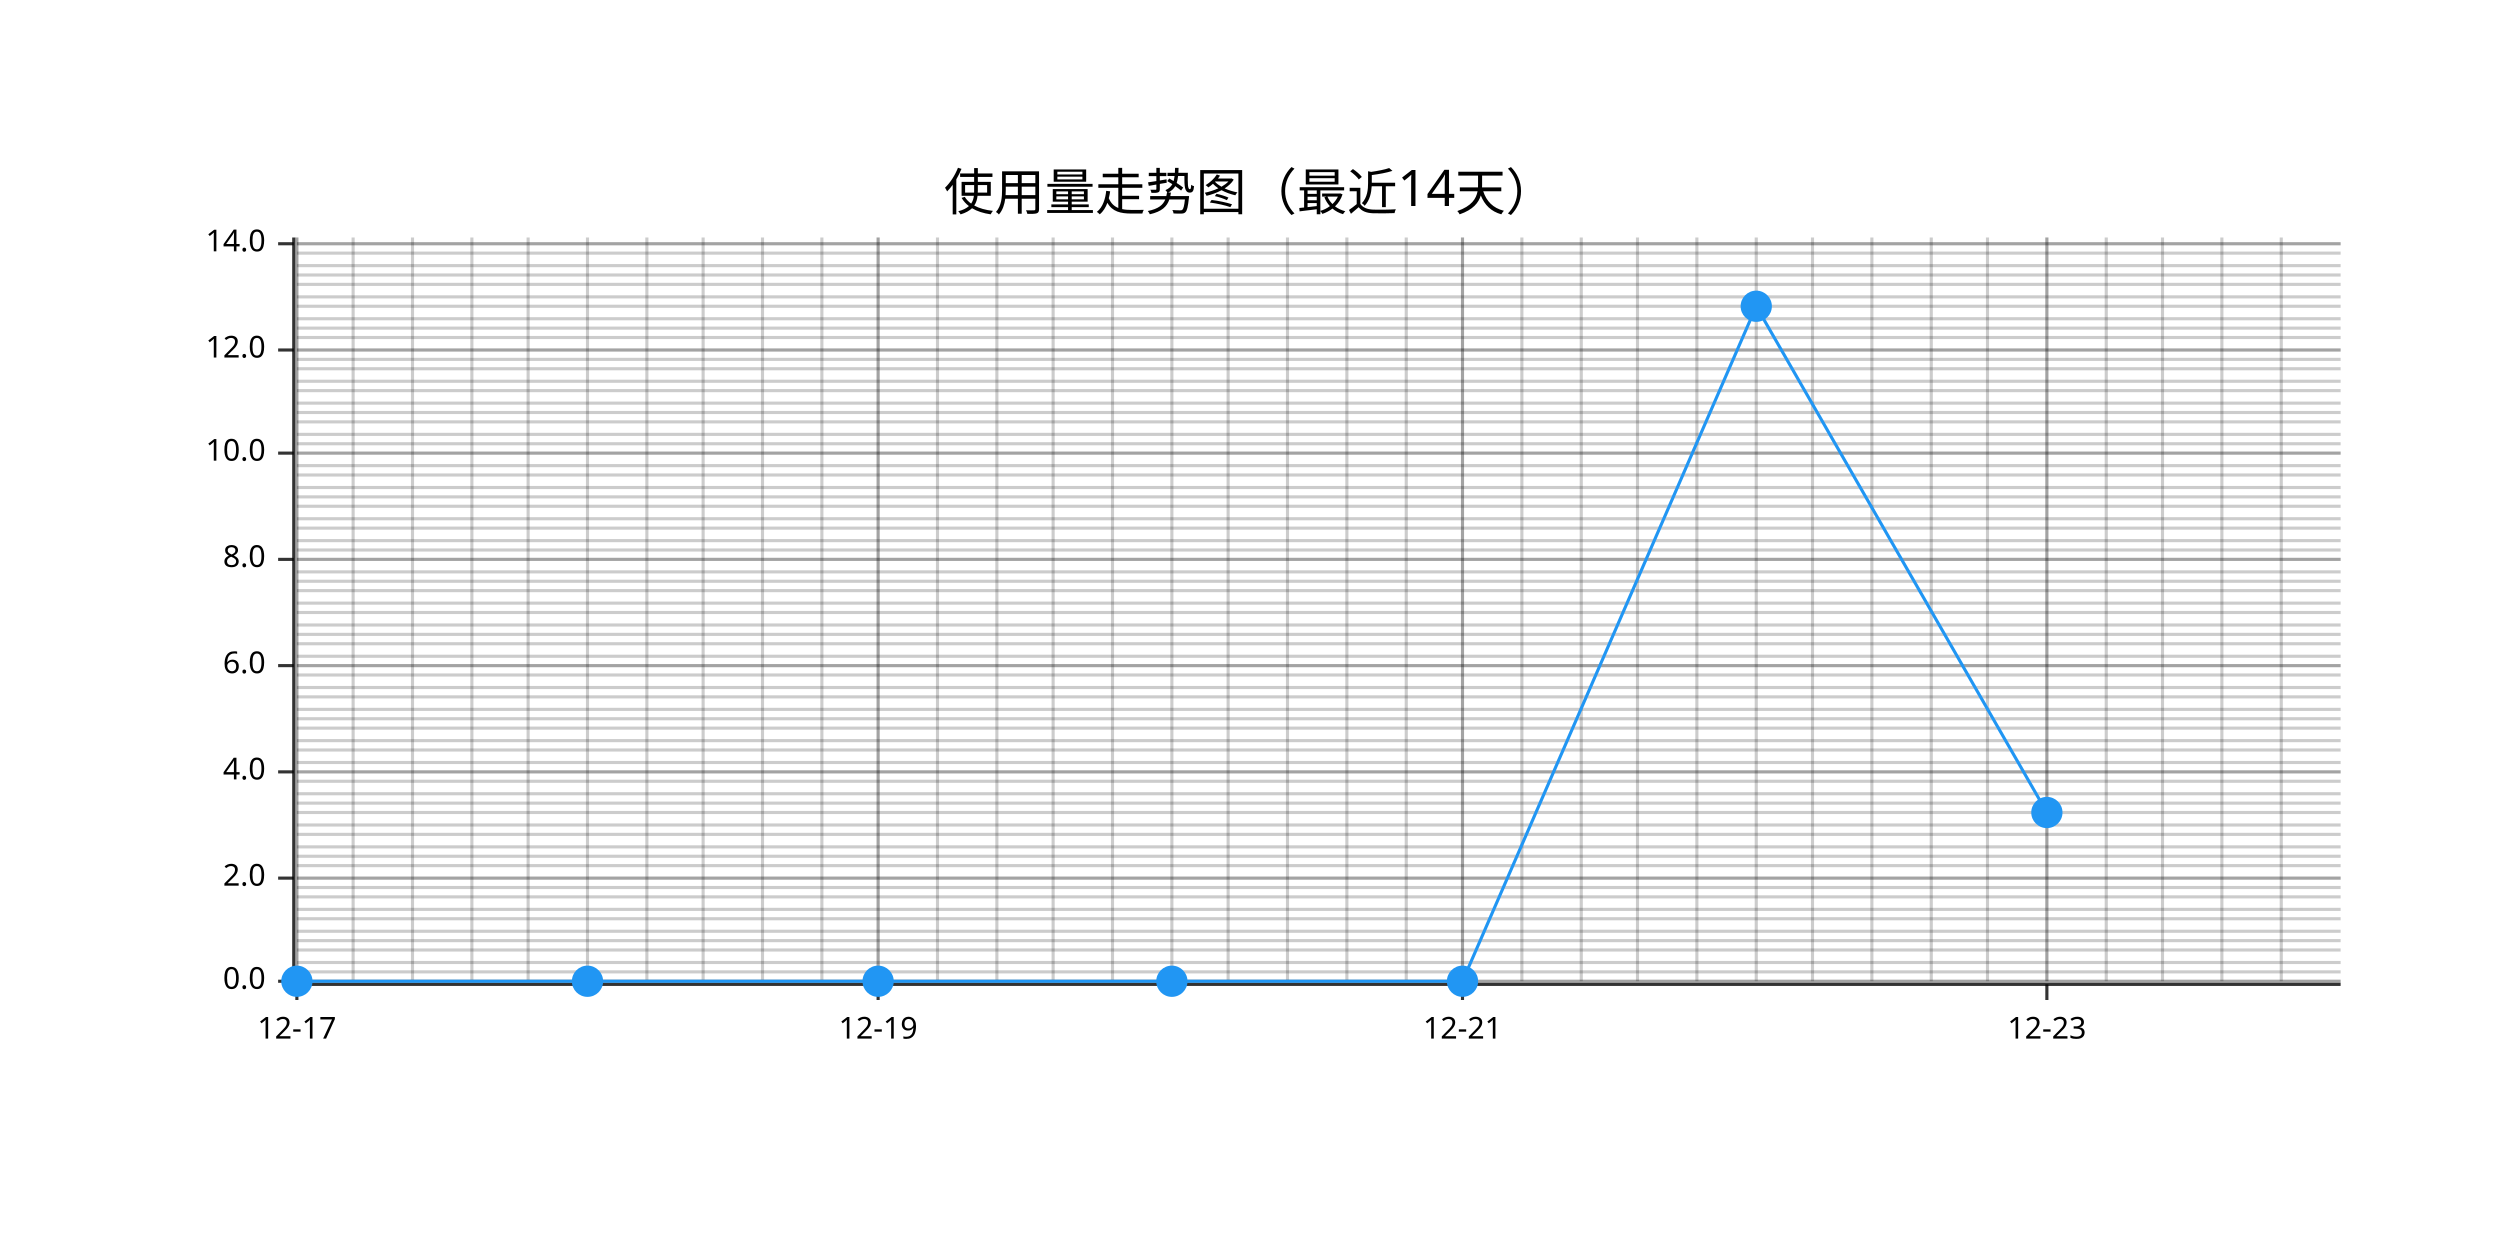
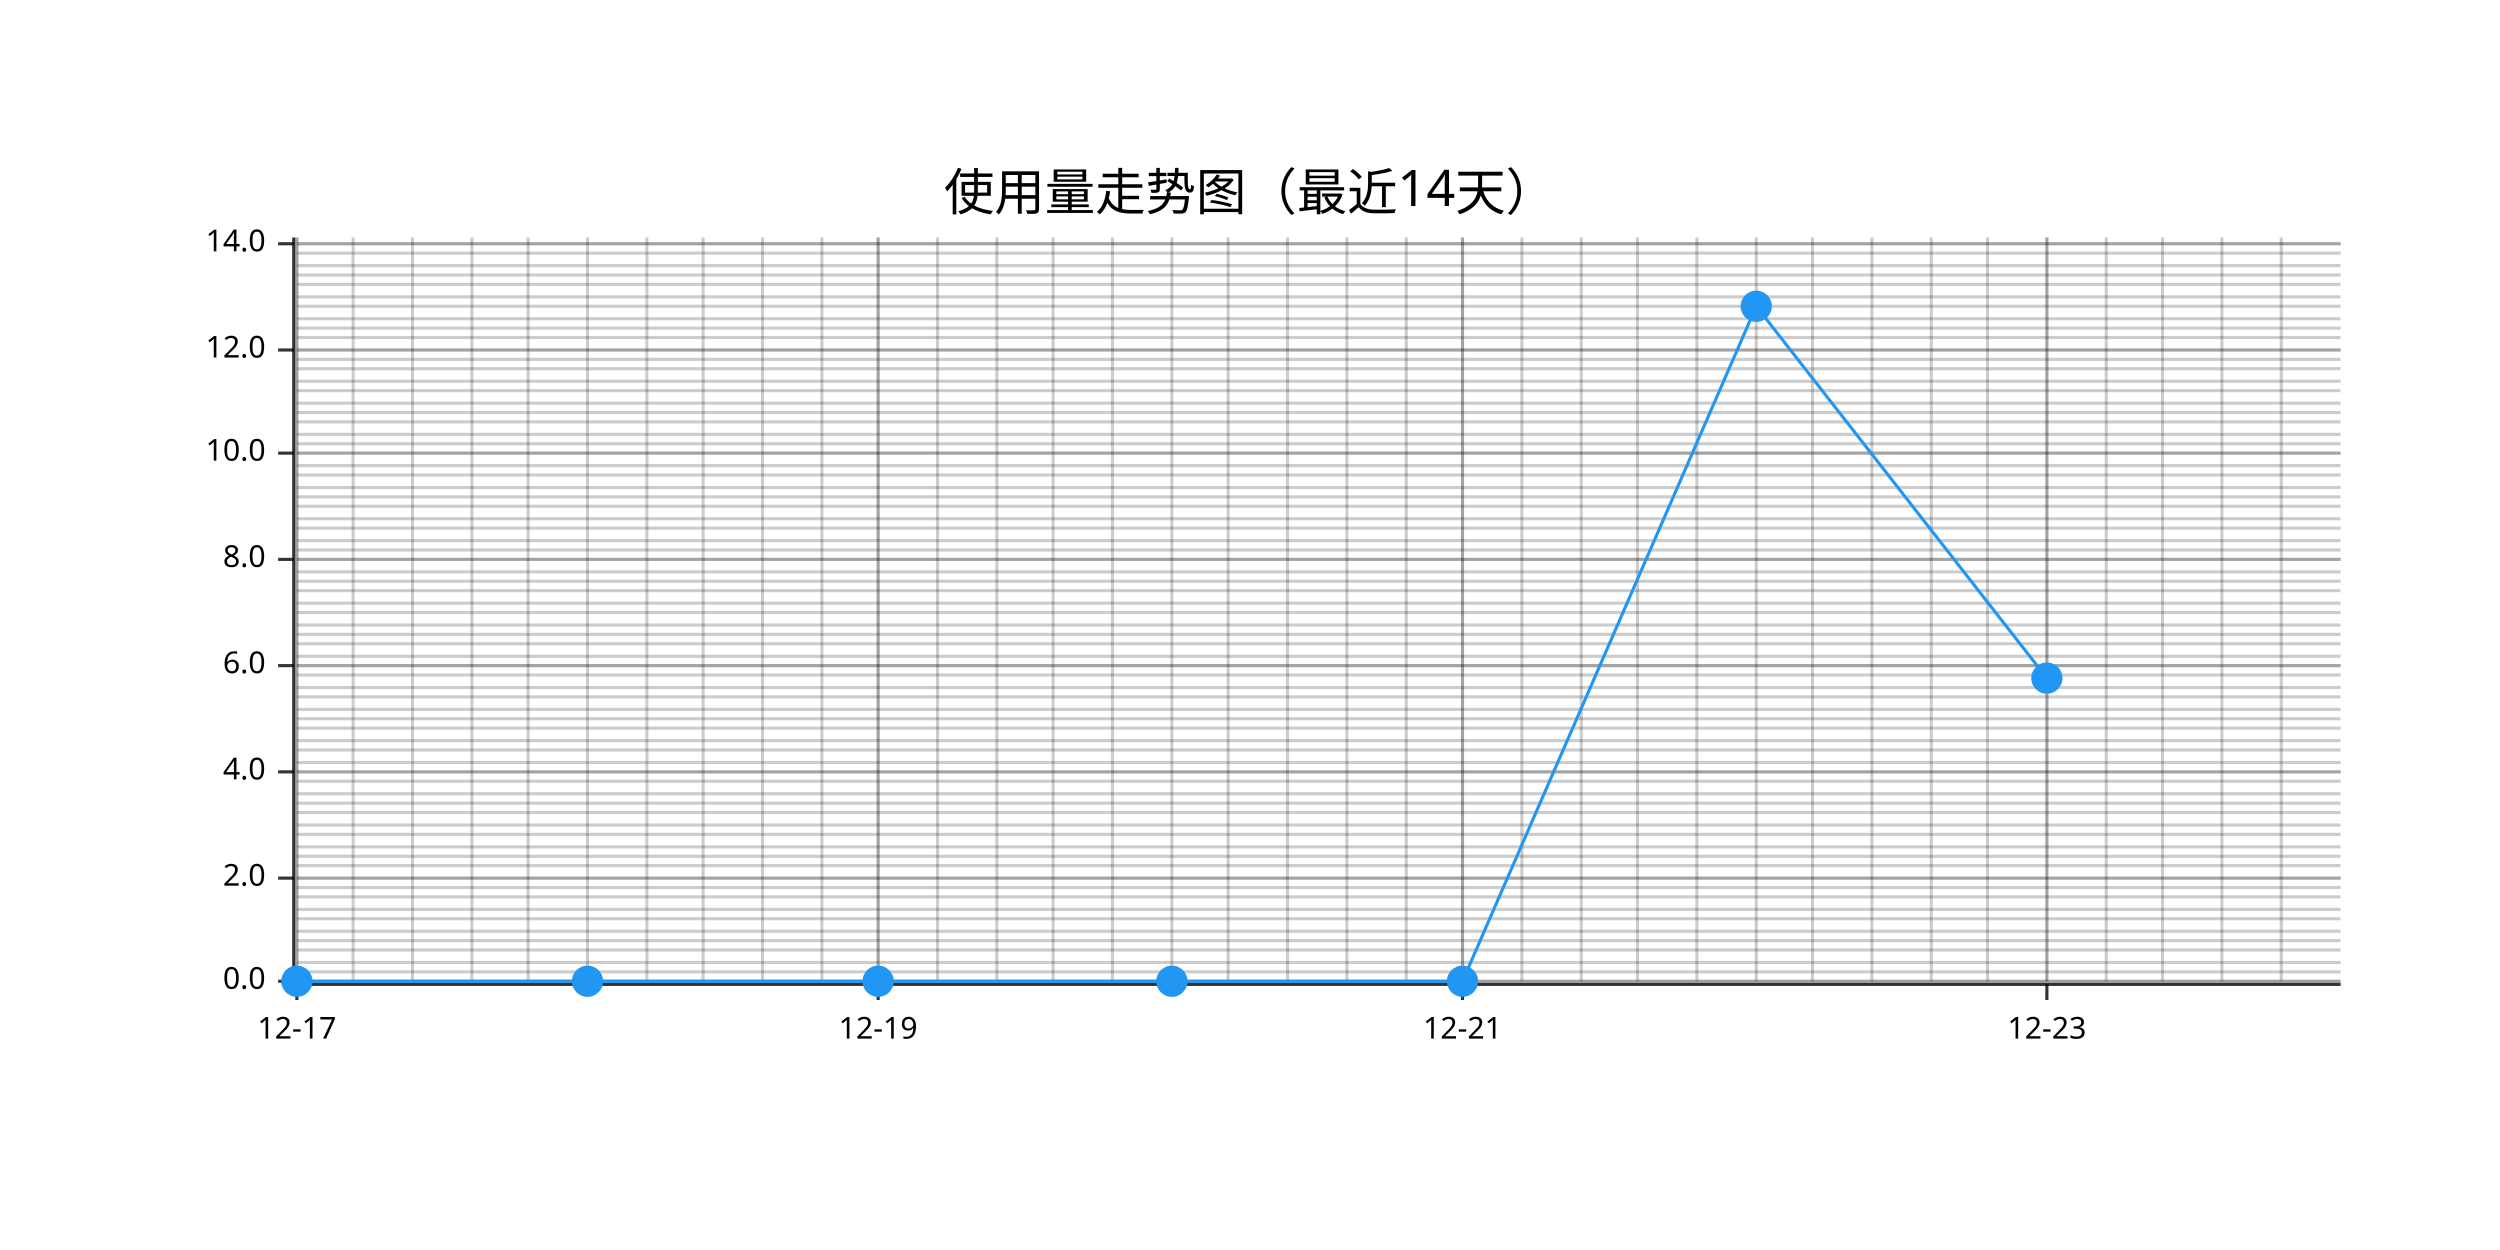
<svg xmlns="http://www.w3.org/2000/svg" width="800" height="400" viewBox="0 0 800 400">
  <rect x="0" y="0" width="800" height="400" opacity="1" fill="#FFFFFF" stroke="none" />
  <text x="400" y="55" dy="0.76em" text-anchor="middle" font-family="sans-serif" font-size="16.129" opacity="1" fill="#000000">
使用量走势图（最近14天）
</text>
  <line opacity="0.2" stroke="#000000" stroke-width="1" x1="95" y1="314" x2="95" y2="76" />
  <line opacity="0.2" stroke="#000000" stroke-width="1" x1="113" y1="314" x2="113" y2="76" />
  <line opacity="0.2" stroke="#000000" stroke-width="1" x1="132" y1="314" x2="132" y2="76" />
  <line opacity="0.2" stroke="#000000" stroke-width="1" x1="151" y1="314" x2="151" y2="76" />
  <line opacity="0.2" stroke="#000000" stroke-width="1" x1="169" y1="314" x2="169" y2="76" />
  <line opacity="0.2" stroke="#000000" stroke-width="1" x1="188" y1="314" x2="188" y2="76" />
  <line opacity="0.2" stroke="#000000" stroke-width="1" x1="207" y1="314" x2="207" y2="76" />
  <line opacity="0.2" stroke="#000000" stroke-width="1" x1="225" y1="314" x2="225" y2="76" />
  <line opacity="0.2" stroke="#000000" stroke-width="1" x1="244" y1="314" x2="244" y2="76" />
  <line opacity="0.2" stroke="#000000" stroke-width="1" x1="263" y1="314" x2="263" y2="76" />
  <line opacity="0.2" stroke="#000000" stroke-width="1" x1="281" y1="314" x2="281" y2="76" />
  <line opacity="0.2" stroke="#000000" stroke-width="1" x1="300" y1="314" x2="300" y2="76" />
  <line opacity="0.2" stroke="#000000" stroke-width="1" x1="319" y1="314" x2="319" y2="76" />
  <line opacity="0.2" stroke="#000000" stroke-width="1" x1="337" y1="314" x2="337" y2="76" />
  <line opacity="0.2" stroke="#000000" stroke-width="1" x1="356" y1="314" x2="356" y2="76" />
  <line opacity="0.2" stroke="#000000" stroke-width="1" x1="375" y1="314" x2="375" y2="76" />
  <line opacity="0.2" stroke="#000000" stroke-width="1" x1="393" y1="314" x2="393" y2="76" />
  <line opacity="0.2" stroke="#000000" stroke-width="1" x1="412" y1="314" x2="412" y2="76" />
  <line opacity="0.2" stroke="#000000" stroke-width="1" x1="431" y1="314" x2="431" y2="76" />
  <line opacity="0.2" stroke="#000000" stroke-width="1" x1="450" y1="314" x2="450" y2="76" />
  <line opacity="0.2" stroke="#000000" stroke-width="1" x1="468" y1="314" x2="468" y2="76" />
  <line opacity="0.2" stroke="#000000" stroke-width="1" x1="487" y1="314" x2="487" y2="76" />
  <line opacity="0.2" stroke="#000000" stroke-width="1" x1="506" y1="314" x2="506" y2="76" />
  <line opacity="0.2" stroke="#000000" stroke-width="1" x1="524" y1="314" x2="524" y2="76" />
  <line opacity="0.2" stroke="#000000" stroke-width="1" x1="543" y1="314" x2="543" y2="76" />
  <line opacity="0.2" stroke="#000000" stroke-width="1" x1="562" y1="314" x2="562" y2="76" />
  <line opacity="0.2" stroke="#000000" stroke-width="1" x1="580" y1="314" x2="580" y2="76" />
  <line opacity="0.2" stroke="#000000" stroke-width="1" x1="599" y1="314" x2="599" y2="76" />
  <line opacity="0.2" stroke="#000000" stroke-width="1" x1="618" y1="314" x2="618" y2="76" />
  <line opacity="0.2" stroke="#000000" stroke-width="1" x1="636" y1="314" x2="636" y2="76" />
  <line opacity="0.2" stroke="#000000" stroke-width="1" x1="655" y1="314" x2="655" y2="76" />
  <line opacity="0.2" stroke="#000000" stroke-width="1" x1="674" y1="314" x2="674" y2="76" />
  <line opacity="0.2" stroke="#000000" stroke-width="1" x1="692" y1="314" x2="692" y2="76" />
  <line opacity="0.2" stroke="#000000" stroke-width="1" x1="711" y1="314" x2="711" y2="76" />
  <line opacity="0.2" stroke="#000000" stroke-width="1" x1="730" y1="314" x2="730" y2="76" />
  <line opacity="0.2" stroke="#000000" stroke-width="1" x1="95" y1="314" x2="749" y2="314" />
  <line opacity="0.2" stroke="#000000" stroke-width="1" x1="95" y1="311" x2="749" y2="311" />
  <line opacity="0.2" stroke="#000000" stroke-width="1" x1="95" y1="308" x2="749" y2="308" />
  <line opacity="0.2" stroke="#000000" stroke-width="1" x1="95" y1="304" x2="749" y2="304" />
  <line opacity="0.2" stroke="#000000" stroke-width="1" x1="95" y1="301" x2="749" y2="301" />
  <line opacity="0.2" stroke="#000000" stroke-width="1" x1="95" y1="298" x2="749" y2="298" />
  <line opacity="0.2" stroke="#000000" stroke-width="1" x1="95" y1="294" x2="749" y2="294" />
  <line opacity="0.2" stroke="#000000" stroke-width="1" x1="95" y1="291" x2="749" y2="291" />
  <line opacity="0.2" stroke="#000000" stroke-width="1" x1="95" y1="287" x2="749" y2="287" />
  <line opacity="0.2" stroke="#000000" stroke-width="1" x1="95" y1="284" x2="749" y2="284" />
  <line opacity="0.2" stroke="#000000" stroke-width="1" x1="95" y1="281" x2="749" y2="281" />
  <line opacity="0.2" stroke="#000000" stroke-width="1" x1="95" y1="277" x2="749" y2="277" />
  <line opacity="0.2" stroke="#000000" stroke-width="1" x1="95" y1="274" x2="749" y2="274" />
  <line opacity="0.2" stroke="#000000" stroke-width="1" x1="95" y1="271" x2="749" y2="271" />
  <line opacity="0.2" stroke="#000000" stroke-width="1" x1="95" y1="267" x2="749" y2="267" />
  <line opacity="0.2" stroke="#000000" stroke-width="1" x1="95" y1="264" x2="749" y2="264" />
  <line opacity="0.2" stroke="#000000" stroke-width="1" x1="95" y1="260" x2="749" y2="260" />
  <line opacity="0.2" stroke="#000000" stroke-width="1" x1="95" y1="257" x2="749" y2="257" />
  <line opacity="0.2" stroke="#000000" stroke-width="1" x1="95" y1="254" x2="749" y2="254" />
  <line opacity="0.2" stroke="#000000" stroke-width="1" x1="95" y1="250" x2="749" y2="250" />
  <line opacity="0.2" stroke="#000000" stroke-width="1" x1="95" y1="247" x2="749" y2="247" />
  <line opacity="0.2" stroke="#000000" stroke-width="1" x1="95" y1="244" x2="749" y2="244" />
  <line opacity="0.2" stroke="#000000" stroke-width="1" x1="95" y1="240" x2="749" y2="240" />
  <line opacity="0.2" stroke="#000000" stroke-width="1" x1="95" y1="237" x2="749" y2="237" />
  <line opacity="0.2" stroke="#000000" stroke-width="1" x1="95" y1="233" x2="749" y2="233" />
  <line opacity="0.2" stroke="#000000" stroke-width="1" x1="95" y1="230" x2="749" y2="230" />
  <line opacity="0.2" stroke="#000000" stroke-width="1" x1="95" y1="227" x2="749" y2="227" />
  <line opacity="0.2" stroke="#000000" stroke-width="1" x1="95" y1="223" x2="749" y2="223" />
  <line opacity="0.2" stroke="#000000" stroke-width="1" x1="95" y1="220" x2="749" y2="220" />
  <line opacity="0.2" stroke="#000000" stroke-width="1" x1="95" y1="216" x2="749" y2="216" />
  <line opacity="0.2" stroke="#000000" stroke-width="1" x1="95" y1="213" x2="749" y2="213" />
  <line opacity="0.2" stroke="#000000" stroke-width="1" x1="95" y1="210" x2="749" y2="210" />
  <line opacity="0.2" stroke="#000000" stroke-width="1" x1="95" y1="206" x2="749" y2="206" />
  <line opacity="0.2" stroke="#000000" stroke-width="1" x1="95" y1="203" x2="749" y2="203" />
  <line opacity="0.2" stroke="#000000" stroke-width="1" x1="95" y1="200" x2="749" y2="200" />
  <line opacity="0.2" stroke="#000000" stroke-width="1" x1="95" y1="196" x2="749" y2="196" />
  <line opacity="0.2" stroke="#000000" stroke-width="1" x1="95" y1="193" x2="749" y2="193" />
  <line opacity="0.2" stroke="#000000" stroke-width="1" x1="95" y1="189" x2="749" y2="189" />
  <line opacity="0.2" stroke="#000000" stroke-width="1" x1="95" y1="186" x2="749" y2="186" />
  <line opacity="0.2" stroke="#000000" stroke-width="1" x1="95" y1="183" x2="749" y2="183" />
  <line opacity="0.2" stroke="#000000" stroke-width="1" x1="95" y1="179" x2="749" y2="179" />
  <line opacity="0.2" stroke="#000000" stroke-width="1" x1="95" y1="176" x2="749" y2="176" />
  <line opacity="0.2" stroke="#000000" stroke-width="1" x1="95" y1="173" x2="749" y2="173" />
  <line opacity="0.2" stroke="#000000" stroke-width="1" x1="95" y1="169" x2="749" y2="169" />
  <line opacity="0.2" stroke="#000000" stroke-width="1" x1="95" y1="166" x2="749" y2="166" />
  <line opacity="0.2" stroke="#000000" stroke-width="1" x1="95" y1="162" x2="749" y2="162" />
  <line opacity="0.2" stroke="#000000" stroke-width="1" x1="95" y1="159" x2="749" y2="159" />
  <line opacity="0.2" stroke="#000000" stroke-width="1" x1="95" y1="156" x2="749" y2="156" />
  <line opacity="0.2" stroke="#000000" stroke-width="1" x1="95" y1="152" x2="749" y2="152" />
  <line opacity="0.2" stroke="#000000" stroke-width="1" x1="95" y1="149" x2="749" y2="149" />
  <line opacity="0.2" stroke="#000000" stroke-width="1" x1="95" y1="145" x2="749" y2="145" />
  <line opacity="0.2" stroke="#000000" stroke-width="1" x1="95" y1="142" x2="749" y2="142" />
  <line opacity="0.2" stroke="#000000" stroke-width="1" x1="95" y1="139" x2="749" y2="139" />
  <line opacity="0.2" stroke="#000000" stroke-width="1" x1="95" y1="135" x2="749" y2="135" />
  <line opacity="0.2" stroke="#000000" stroke-width="1" x1="95" y1="132" x2="749" y2="132" />
  <line opacity="0.2" stroke="#000000" stroke-width="1" x1="95" y1="129" x2="749" y2="129" />
  <line opacity="0.2" stroke="#000000" stroke-width="1" x1="95" y1="125" x2="749" y2="125" />
  <line opacity="0.2" stroke="#000000" stroke-width="1" x1="95" y1="122" x2="749" y2="122" />
  <line opacity="0.2" stroke="#000000" stroke-width="1" x1="95" y1="118" x2="749" y2="118" />
  <line opacity="0.2" stroke="#000000" stroke-width="1" x1="95" y1="115" x2="749" y2="115" />
  <line opacity="0.2" stroke="#000000" stroke-width="1" x1="95" y1="112" x2="749" y2="112" />
  <line opacity="0.2" stroke="#000000" stroke-width="1" x1="95" y1="108" x2="749" y2="108" />
  <line opacity="0.2" stroke="#000000" stroke-width="1" x1="95" y1="105" x2="749" y2="105" />
  <line opacity="0.2" stroke="#000000" stroke-width="1" x1="95" y1="102" x2="749" y2="102" />
  <line opacity="0.2" stroke="#000000" stroke-width="1" x1="95" y1="98" x2="749" y2="98" />
  <line opacity="0.2" stroke="#000000" stroke-width="1" x1="95" y1="95" x2="749" y2="95" />
  <line opacity="0.2" stroke="#000000" stroke-width="1" x1="95" y1="91" x2="749" y2="91" />
  <line opacity="0.2" stroke="#000000" stroke-width="1" x1="95" y1="88" x2="749" y2="88" />
  <line opacity="0.2" stroke="#000000" stroke-width="1" x1="95" y1="85" x2="749" y2="85" />
  <line opacity="0.2" stroke="#000000" stroke-width="1" x1="95" y1="81" x2="749" y2="81" />
  <line opacity="0.2" stroke="#000000" stroke-width="1" x1="95" y1="78" x2="749" y2="78" />
  <line opacity="0.2" stroke="#000000" stroke-width="1" x1="95" y1="314" x2="95" y2="76" />
  <line opacity="0.2" stroke="#000000" stroke-width="1" x1="281" y1="314" x2="281" y2="76" />
  <line opacity="0.2" stroke="#000000" stroke-width="1" x1="468" y1="314" x2="468" y2="76" />
  <line opacity="0.2" stroke="#000000" stroke-width="1" x1="655" y1="314" x2="655" y2="76" />
  <line opacity="0.2" stroke="#000000" stroke-width="1" x1="95" y1="314" x2="749" y2="314" />
  <line opacity="0.2" stroke="#000000" stroke-width="1" x1="95" y1="281" x2="749" y2="281" />
  <line opacity="0.2" stroke="#000000" stroke-width="1" x1="95" y1="247" x2="749" y2="247" />
  <line opacity="0.2" stroke="#000000" stroke-width="1" x1="95" y1="213" x2="749" y2="213" />
  <line opacity="0.2" stroke="#000000" stroke-width="1" x1="95" y1="179" x2="749" y2="179" />
  <line opacity="0.2" stroke="#000000" stroke-width="1" x1="95" y1="145" x2="749" y2="145" />
  <line opacity="0.2" stroke="#000000" stroke-width="1" x1="95" y1="112" x2="749" y2="112" />
  <line opacity="0.2" stroke="#000000" stroke-width="1" x1="95" y1="78" x2="749" y2="78" />
  <polyline fill="none" opacity="0.8" stroke="#000000" stroke-width="1" points="94,76 94,314 " />
  <text x="85" y="314" dy="0.5ex" text-anchor="end" font-family="sans-serif" font-size="9.677" opacity="1" fill="#000000">
0.0
</text>
  <polyline fill="none" opacity="0.8" stroke="#000000" stroke-width="1" points="89,314 94,314 " />
  <text x="85" y="281" dy="0.5ex" text-anchor="end" font-family="sans-serif" font-size="9.677" opacity="1" fill="#000000">
2.0
</text>
  <polyline fill="none" opacity="0.8" stroke="#000000" stroke-width="1" points="89,281 94,281 " />
  <text x="85" y="247" dy="0.5ex" text-anchor="end" font-family="sans-serif" font-size="9.677" opacity="1" fill="#000000">
4.0
</text>
  <polyline fill="none" opacity="0.8" stroke="#000000" stroke-width="1" points="89,247 94,247 " />
  <text x="85" y="213" dy="0.5ex" text-anchor="end" font-family="sans-serif" font-size="9.677" opacity="1" fill="#000000">
6.0
</text>
  <polyline fill="none" opacity="0.8" stroke="#000000" stroke-width="1" points="89,213 94,213 " />
  <text x="85" y="179" dy="0.5ex" text-anchor="end" font-family="sans-serif" font-size="9.677" opacity="1" fill="#000000">
8.0
</text>
  <polyline fill="none" opacity="0.8" stroke="#000000" stroke-width="1" points="89,179 94,179 " />
  <text x="85" y="145" dy="0.5ex" text-anchor="end" font-family="sans-serif" font-size="9.677" opacity="1" fill="#000000">
10.0
</text>
  <polyline fill="none" opacity="0.8" stroke="#000000" stroke-width="1" points="89,145 94,145 " />
  <text x="85" y="112" dy="0.5ex" text-anchor="end" font-family="sans-serif" font-size="9.677" opacity="1" fill="#000000">
12.0
</text>
  <polyline fill="none" opacity="0.8" stroke="#000000" stroke-width="1" points="89,112 94,112 " />
  <text x="85" y="78" dy="0.5ex" text-anchor="end" font-family="sans-serif" font-size="9.677" opacity="1" fill="#000000">
14.0
</text>
  <polyline fill="none" opacity="0.8" stroke="#000000" stroke-width="1" points="89,78 94,78 " />
  <polyline fill="none" opacity="0.8" stroke="#000000" stroke-width="1" points="95,315 749,315 " />
  <text x="95" y="325" dy="0.76em" text-anchor="middle" font-family="sans-serif" font-size="9.677" opacity="1" fill="#000000">
12-17
</text>
  <polyline fill="none" opacity="0.8" stroke="#000000" stroke-width="1" points="95,315 95,320 " />
  <text x="281" y="325" dy="0.76em" text-anchor="middle" font-family="sans-serif" font-size="9.677" opacity="1" fill="#000000">
12-19
</text>
  <polyline fill="none" opacity="0.8" stroke="#000000" stroke-width="1" points="281,315 281,320 " />
  <text x="468" y="325" dy="0.76em" text-anchor="middle" font-family="sans-serif" font-size="9.677" opacity="1" fill="#000000">
12-21
</text>
  <polyline fill="none" opacity="0.8" stroke="#000000" stroke-width="1" points="468,315 468,320 " />
  <text x="655" y="325" dy="0.76em" text-anchor="middle" font-family="sans-serif" font-size="9.677" opacity="1" fill="#000000">
12-23
</text>
  <polyline fill="none" opacity="0.8" stroke="#000000" stroke-width="1" points="655,315 655,320 " />
-   <polyline fill="none" opacity="1" stroke="#2196F3" stroke-width="1" points="95,314 188,314 281,314 375,314 468,314 562,98 655,260 " />
+   <polyline fill="none" opacity="1" stroke="#2196F3" stroke-width="1" points="95,314 188,314 281,314 375,314 468,314 562,98 655,217 " />
  <circle cx="95" cy="314" r="5" opacity="1" fill="#2196F3" stroke="none" stroke-width="1" />
  <circle cx="188" cy="314" r="5" opacity="1" fill="#2196F3" stroke="none" stroke-width="1" />
  <circle cx="281" cy="314" r="5" opacity="1" fill="#2196F3" stroke="none" stroke-width="1" />
  <circle cx="375" cy="314" r="5" opacity="1" fill="#2196F3" stroke="none" stroke-width="1" />
  <circle cx="468" cy="314" r="5" opacity="1" fill="#2196F3" stroke="none" stroke-width="1" />
  <circle cx="562" cy="98" r="5" opacity="1" fill="#2196F3" stroke="none" stroke-width="1" />
-   <circle cx="655" cy="260" r="5" opacity="1" fill="#2196F3" stroke="none" stroke-width="1" />
+   <circle cx="655" cy="217" r="5" opacity="1" fill="#2196F3" stroke="none" stroke-width="1" />
</svg>
